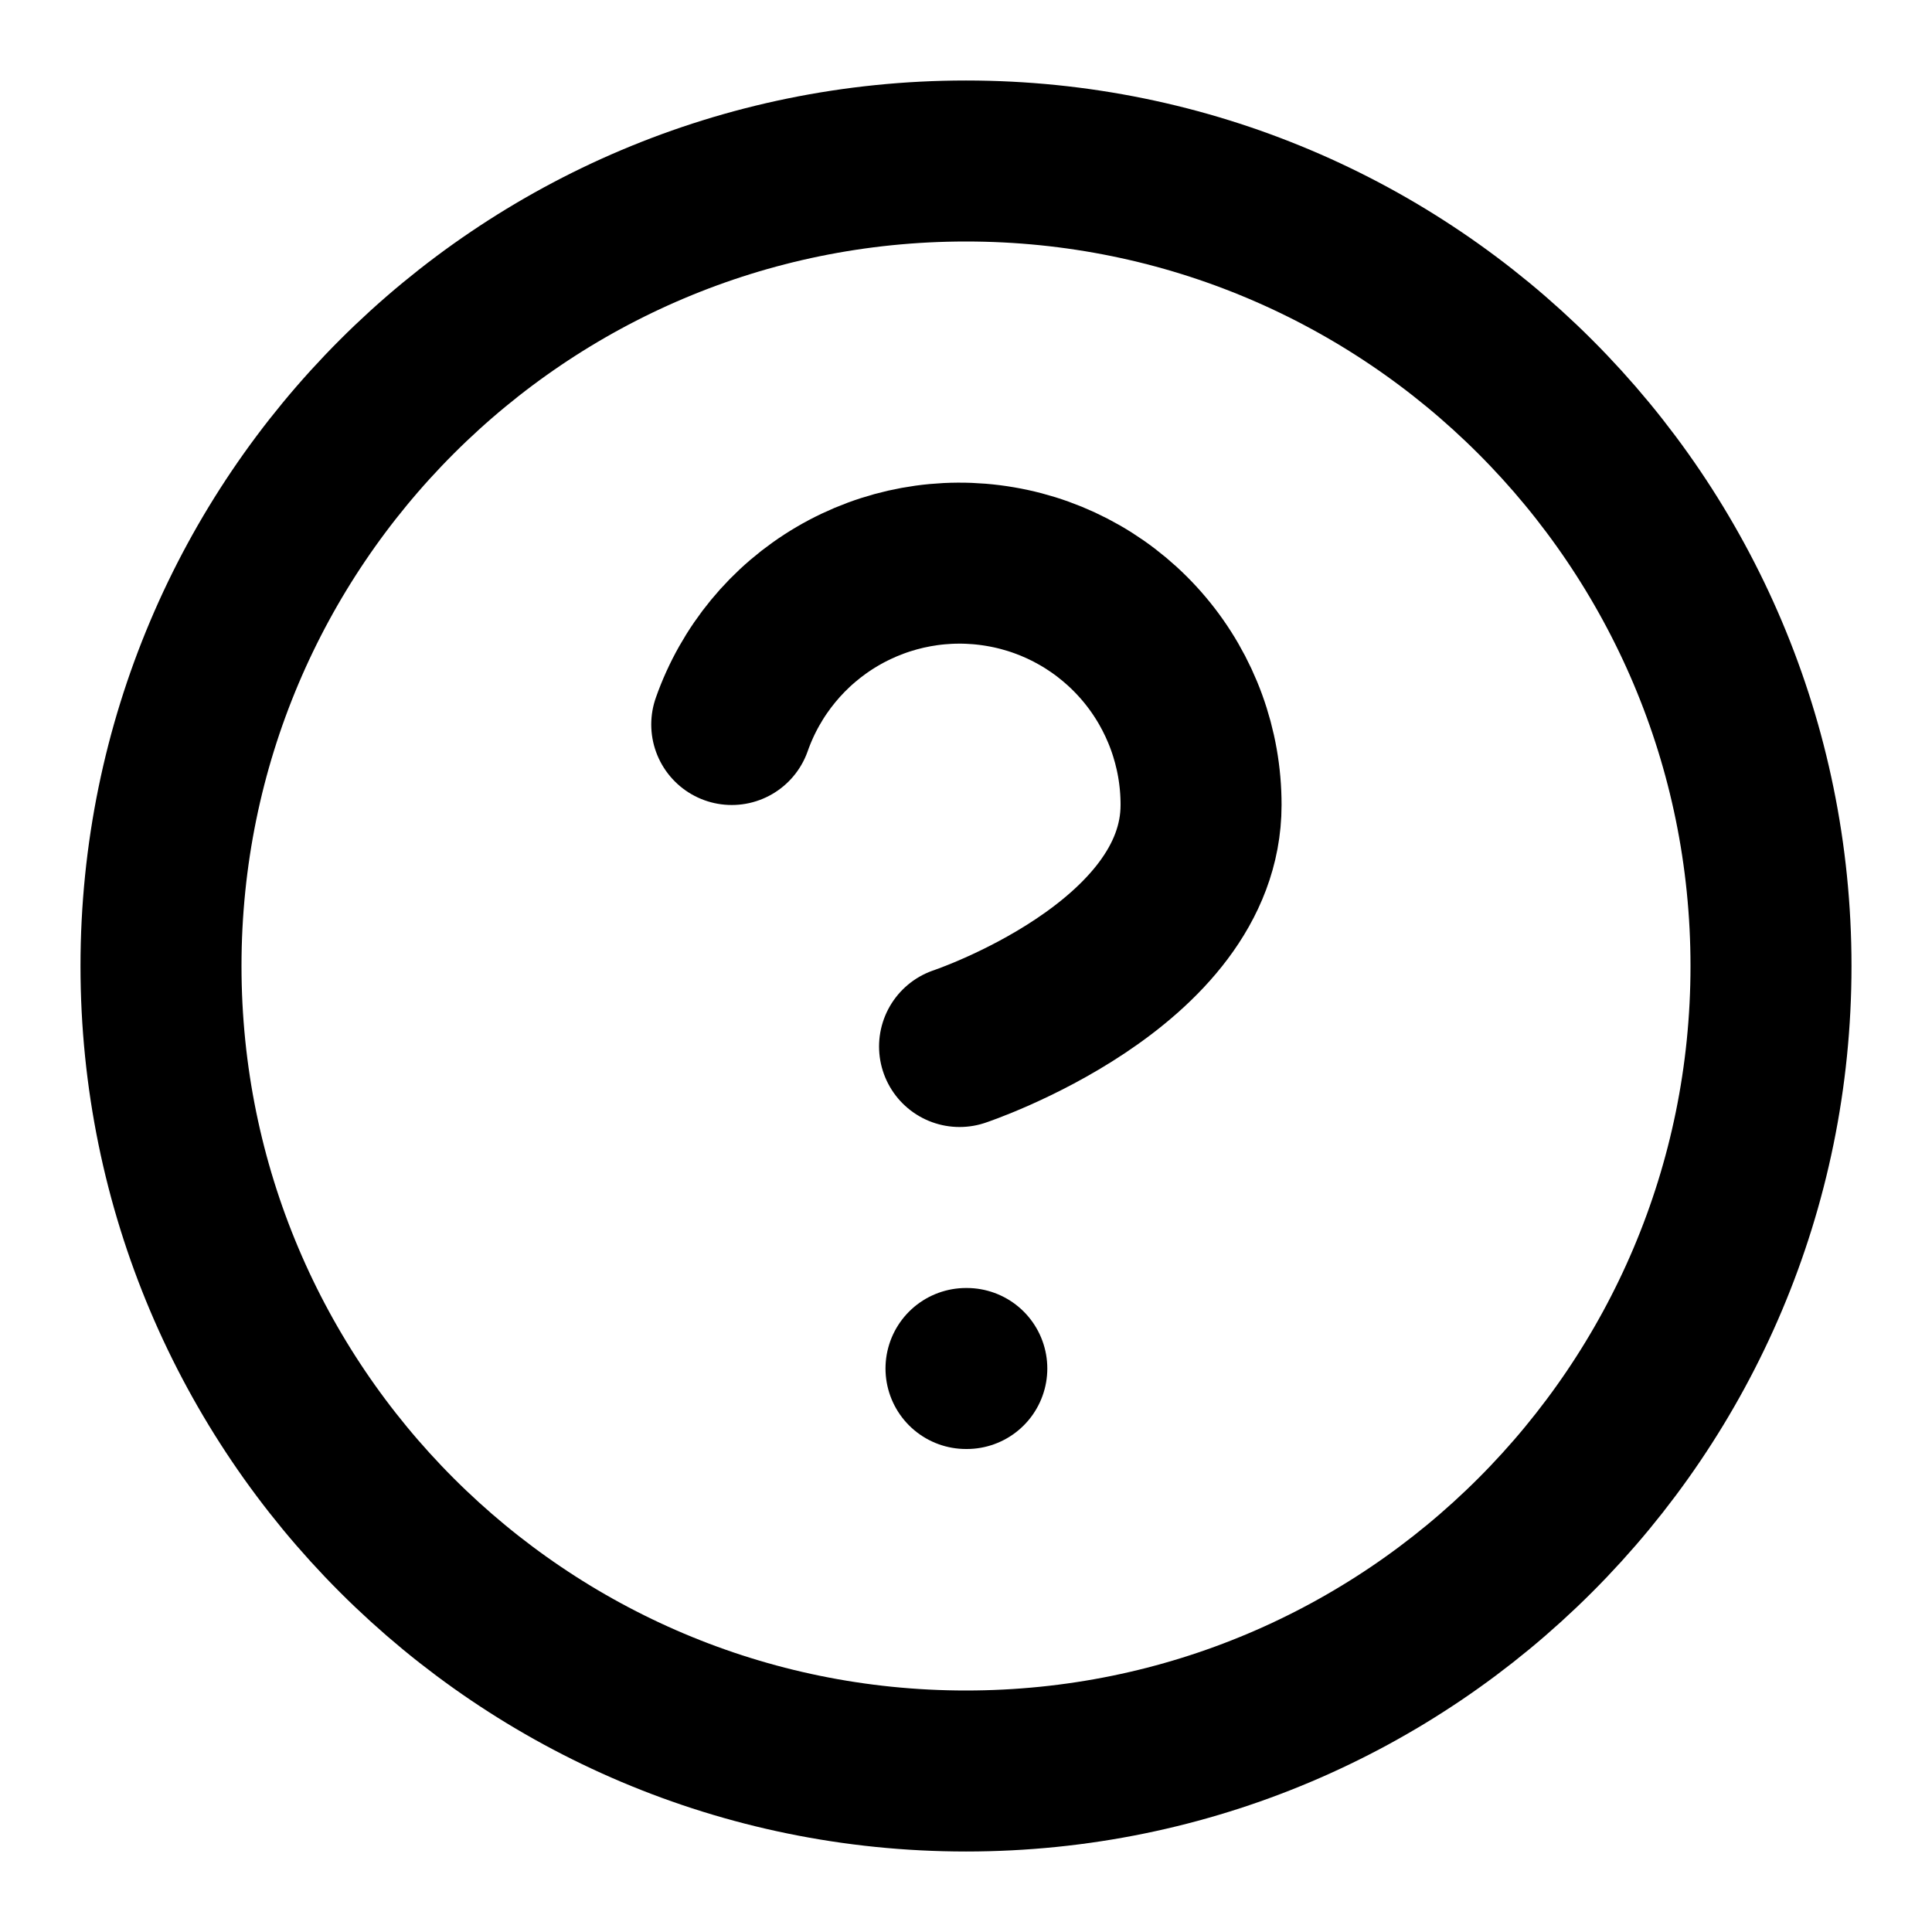
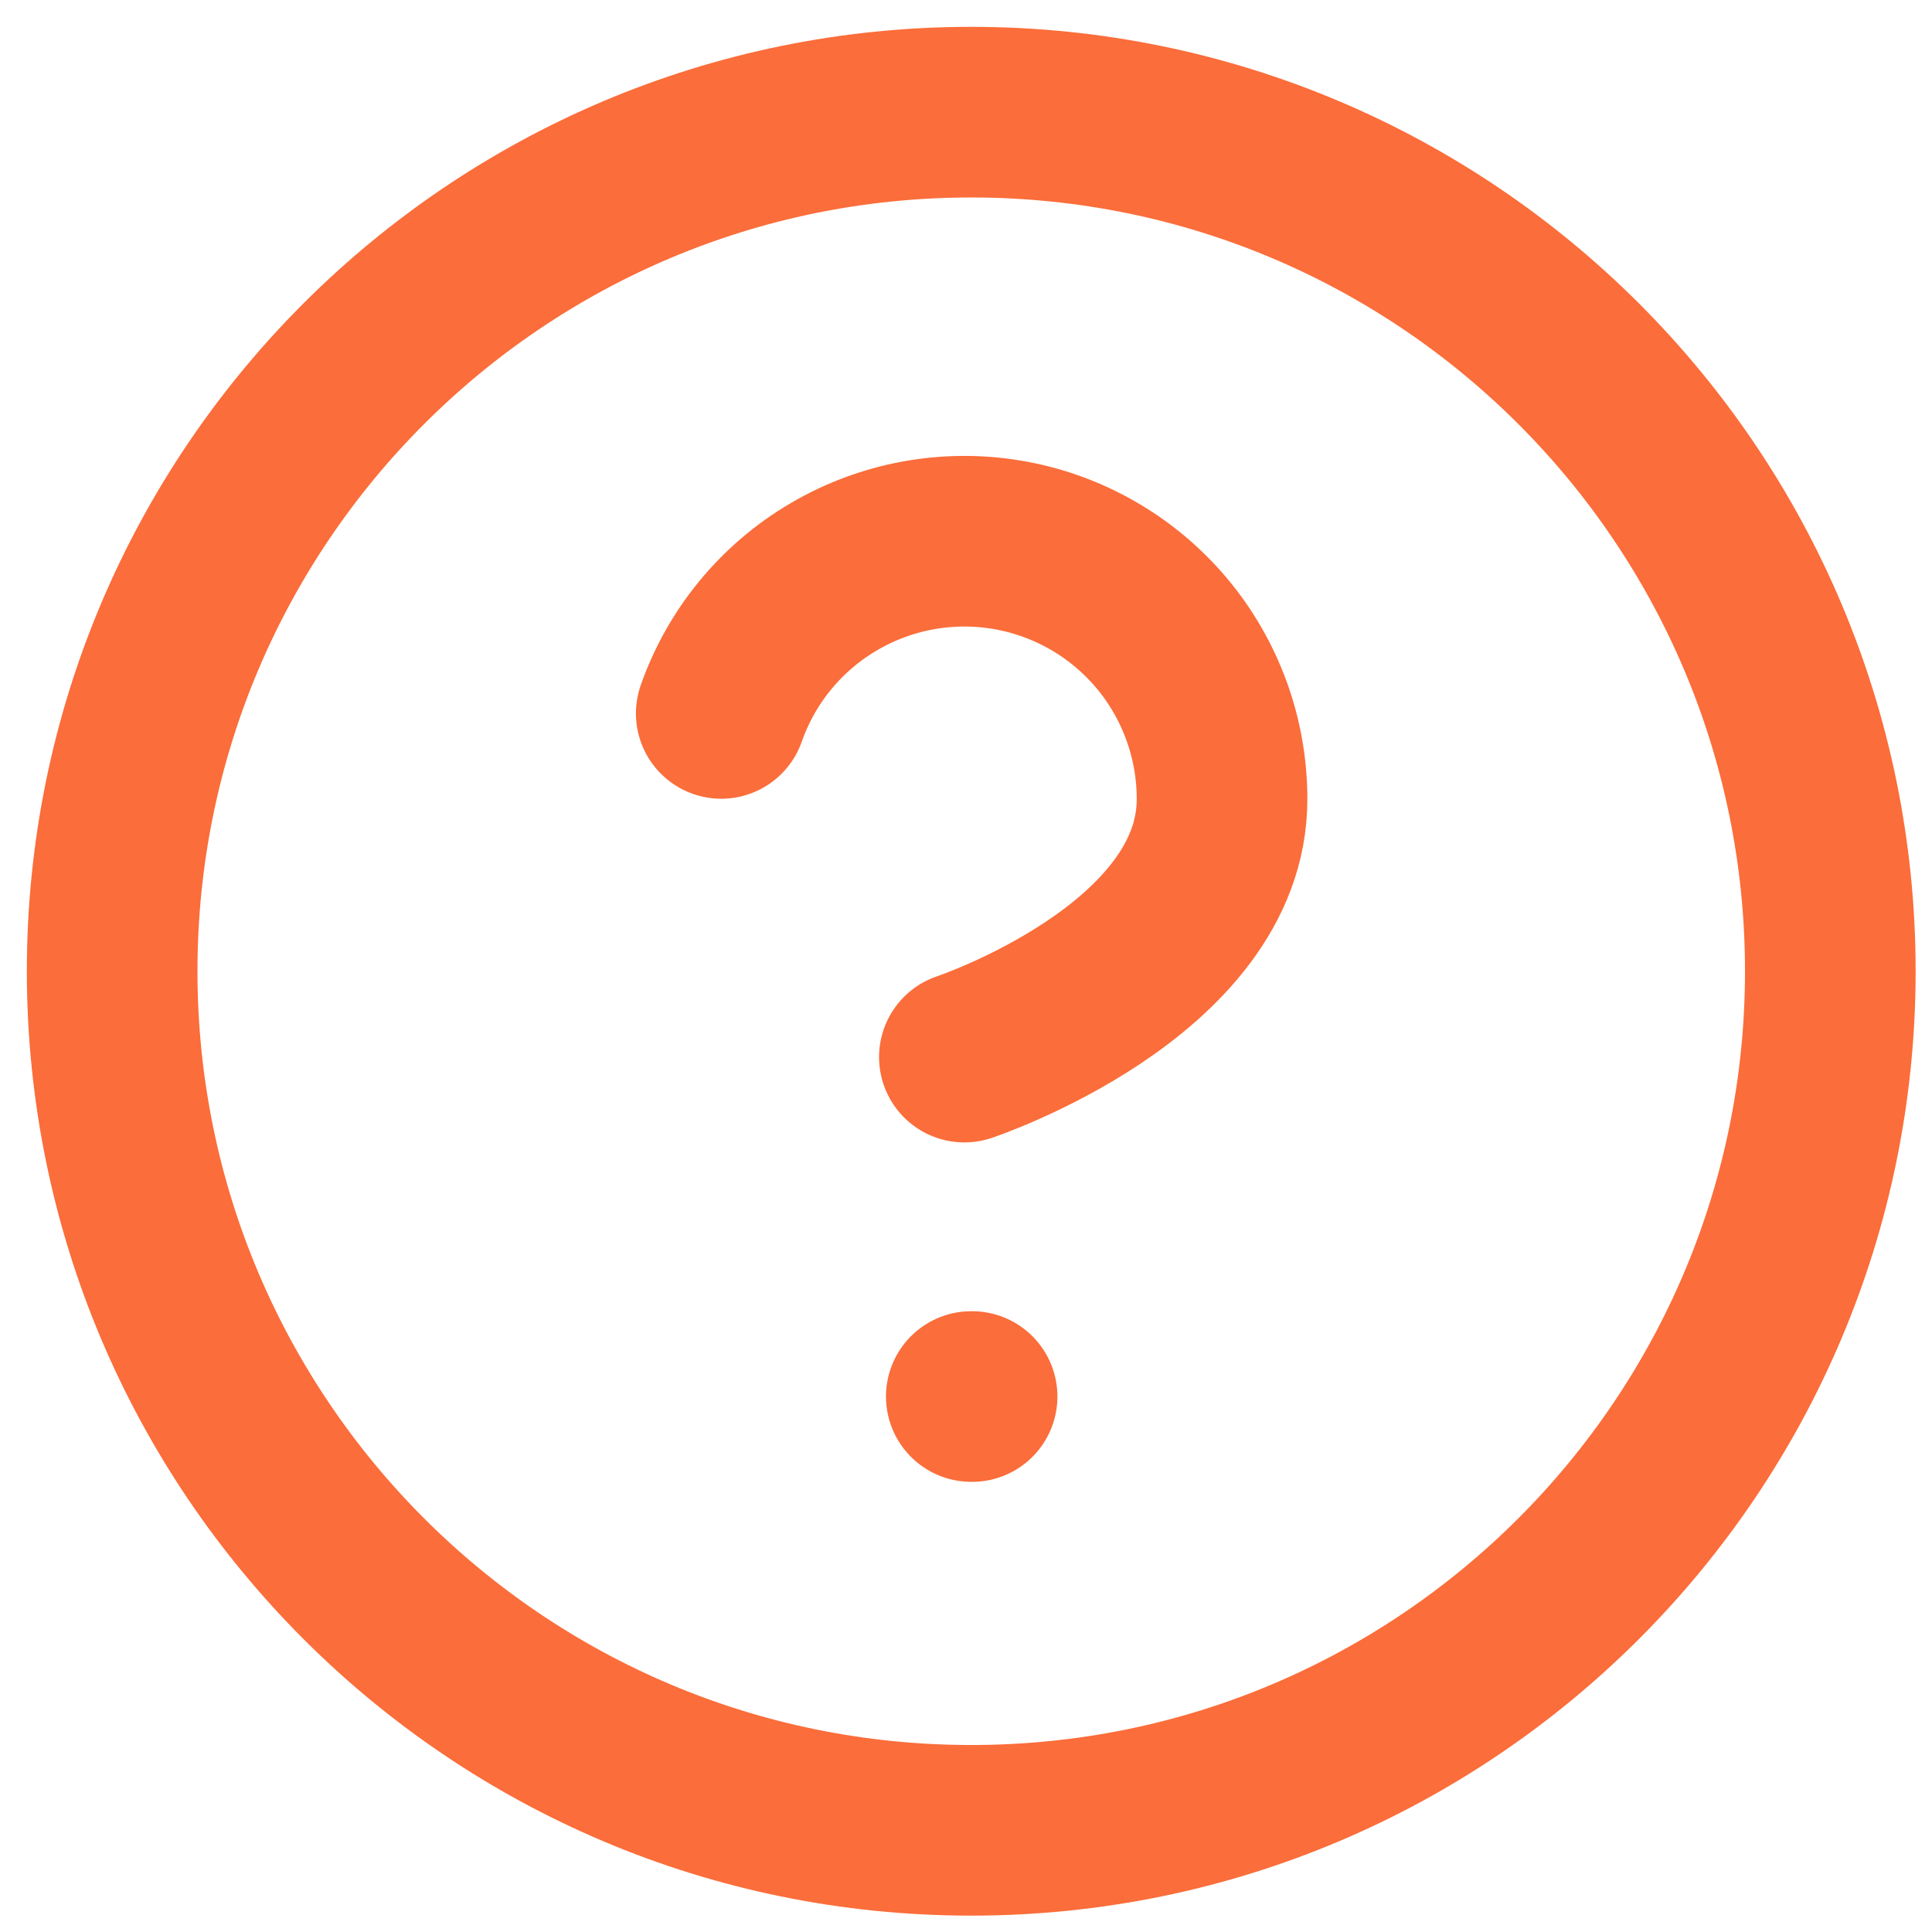
- <svg xmlns="http://www.w3.org/2000/svg" width="24" height="24" viewBox="0 0 24 24" fill="none">
-   <path d="M12 22C17.523 22 22 17.523 22 12C22 6.477 17.523 2 12 2C6.477 2 2 6.477 2 12C2 17.523 6.477 22 12 22Z" stroke="black" stroke-width="2" stroke-linecap="round" stroke-linejoin="round" />
-   <path d="M9.09 9C9.325 8.332 9.789 7.768 10.4 7.409C11.011 7.05 11.729 6.919 12.427 7.039C13.126 7.158 13.759 7.522 14.215 8.064C14.671 8.606 14.921 9.292 14.92 10C14.92 12 11.92 13 11.92 13" stroke="black" stroke-width="2" stroke-linecap="round" stroke-linejoin="round" />
-   <path d="M12 17H12.01" stroke="black" stroke-width="2" stroke-linecap="round" stroke-linejoin="round" />
+ <svg xmlns="http://www.w3.org/2000/svg" width="19" height="19" viewBox="0 0 19 19" fill="none">
+   <path d="M9.551 18C14.217 18 18 14.217 18 9.551C18 4.885 14.217 1.103 9.551 1.103C4.885 1.103 1.103 4.885 1.103 9.551C1.103 14.217 4.885 18 9.551 18Z" stroke="#FB6D3A" stroke-width="1.678" stroke-linecap="round" stroke-linejoin="round" />
+   <path d="M7.093 7.016C7.291 6.452 7.683 5.975 8.2 5.672C8.716 5.369 9.322 5.258 9.912 5.359C10.502 5.46 11.037 5.767 11.423 6.225C11.808 6.683 12.019 7.263 12.018 7.861C12.018 9.551 9.484 10.396 9.484 10.396" stroke="#FB6D3A" stroke-width="1.678" stroke-linecap="round" stroke-linejoin="round" />
+   <path d="M9.552 13.734H9.56" stroke="#FB6D3A" stroke-width="1.678" stroke-linecap="round" stroke-linejoin="round" />
</svg>
